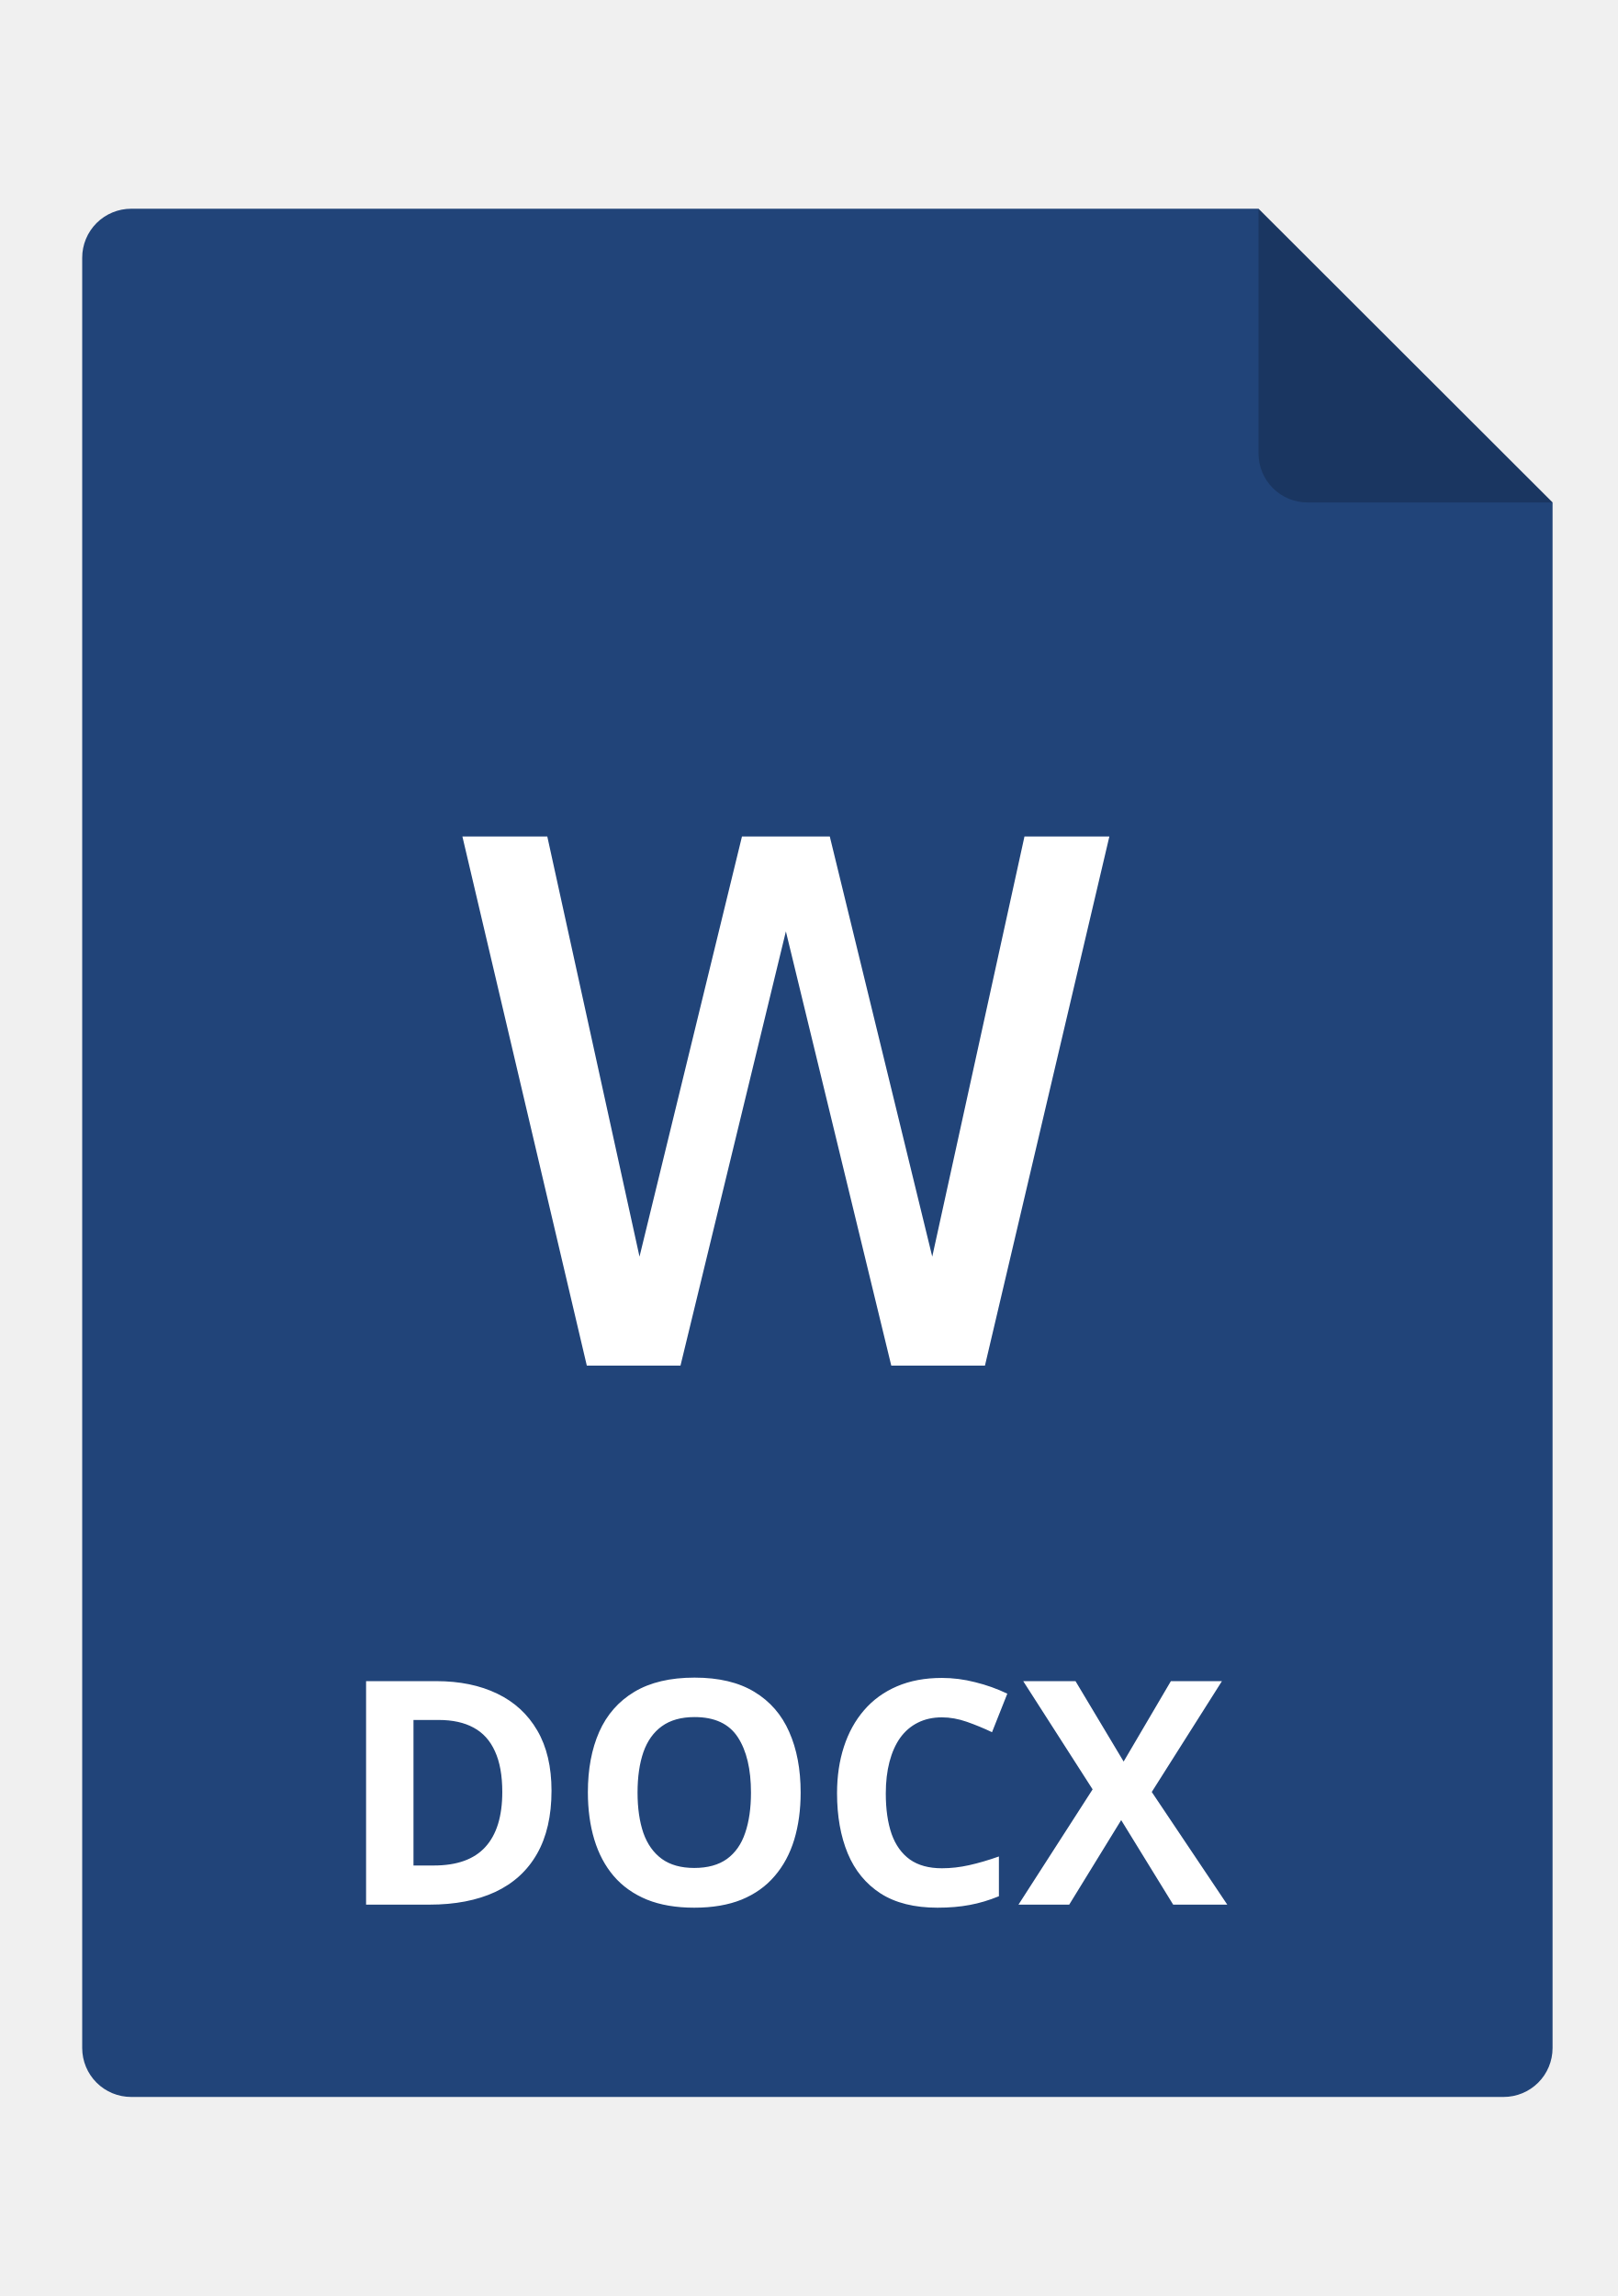
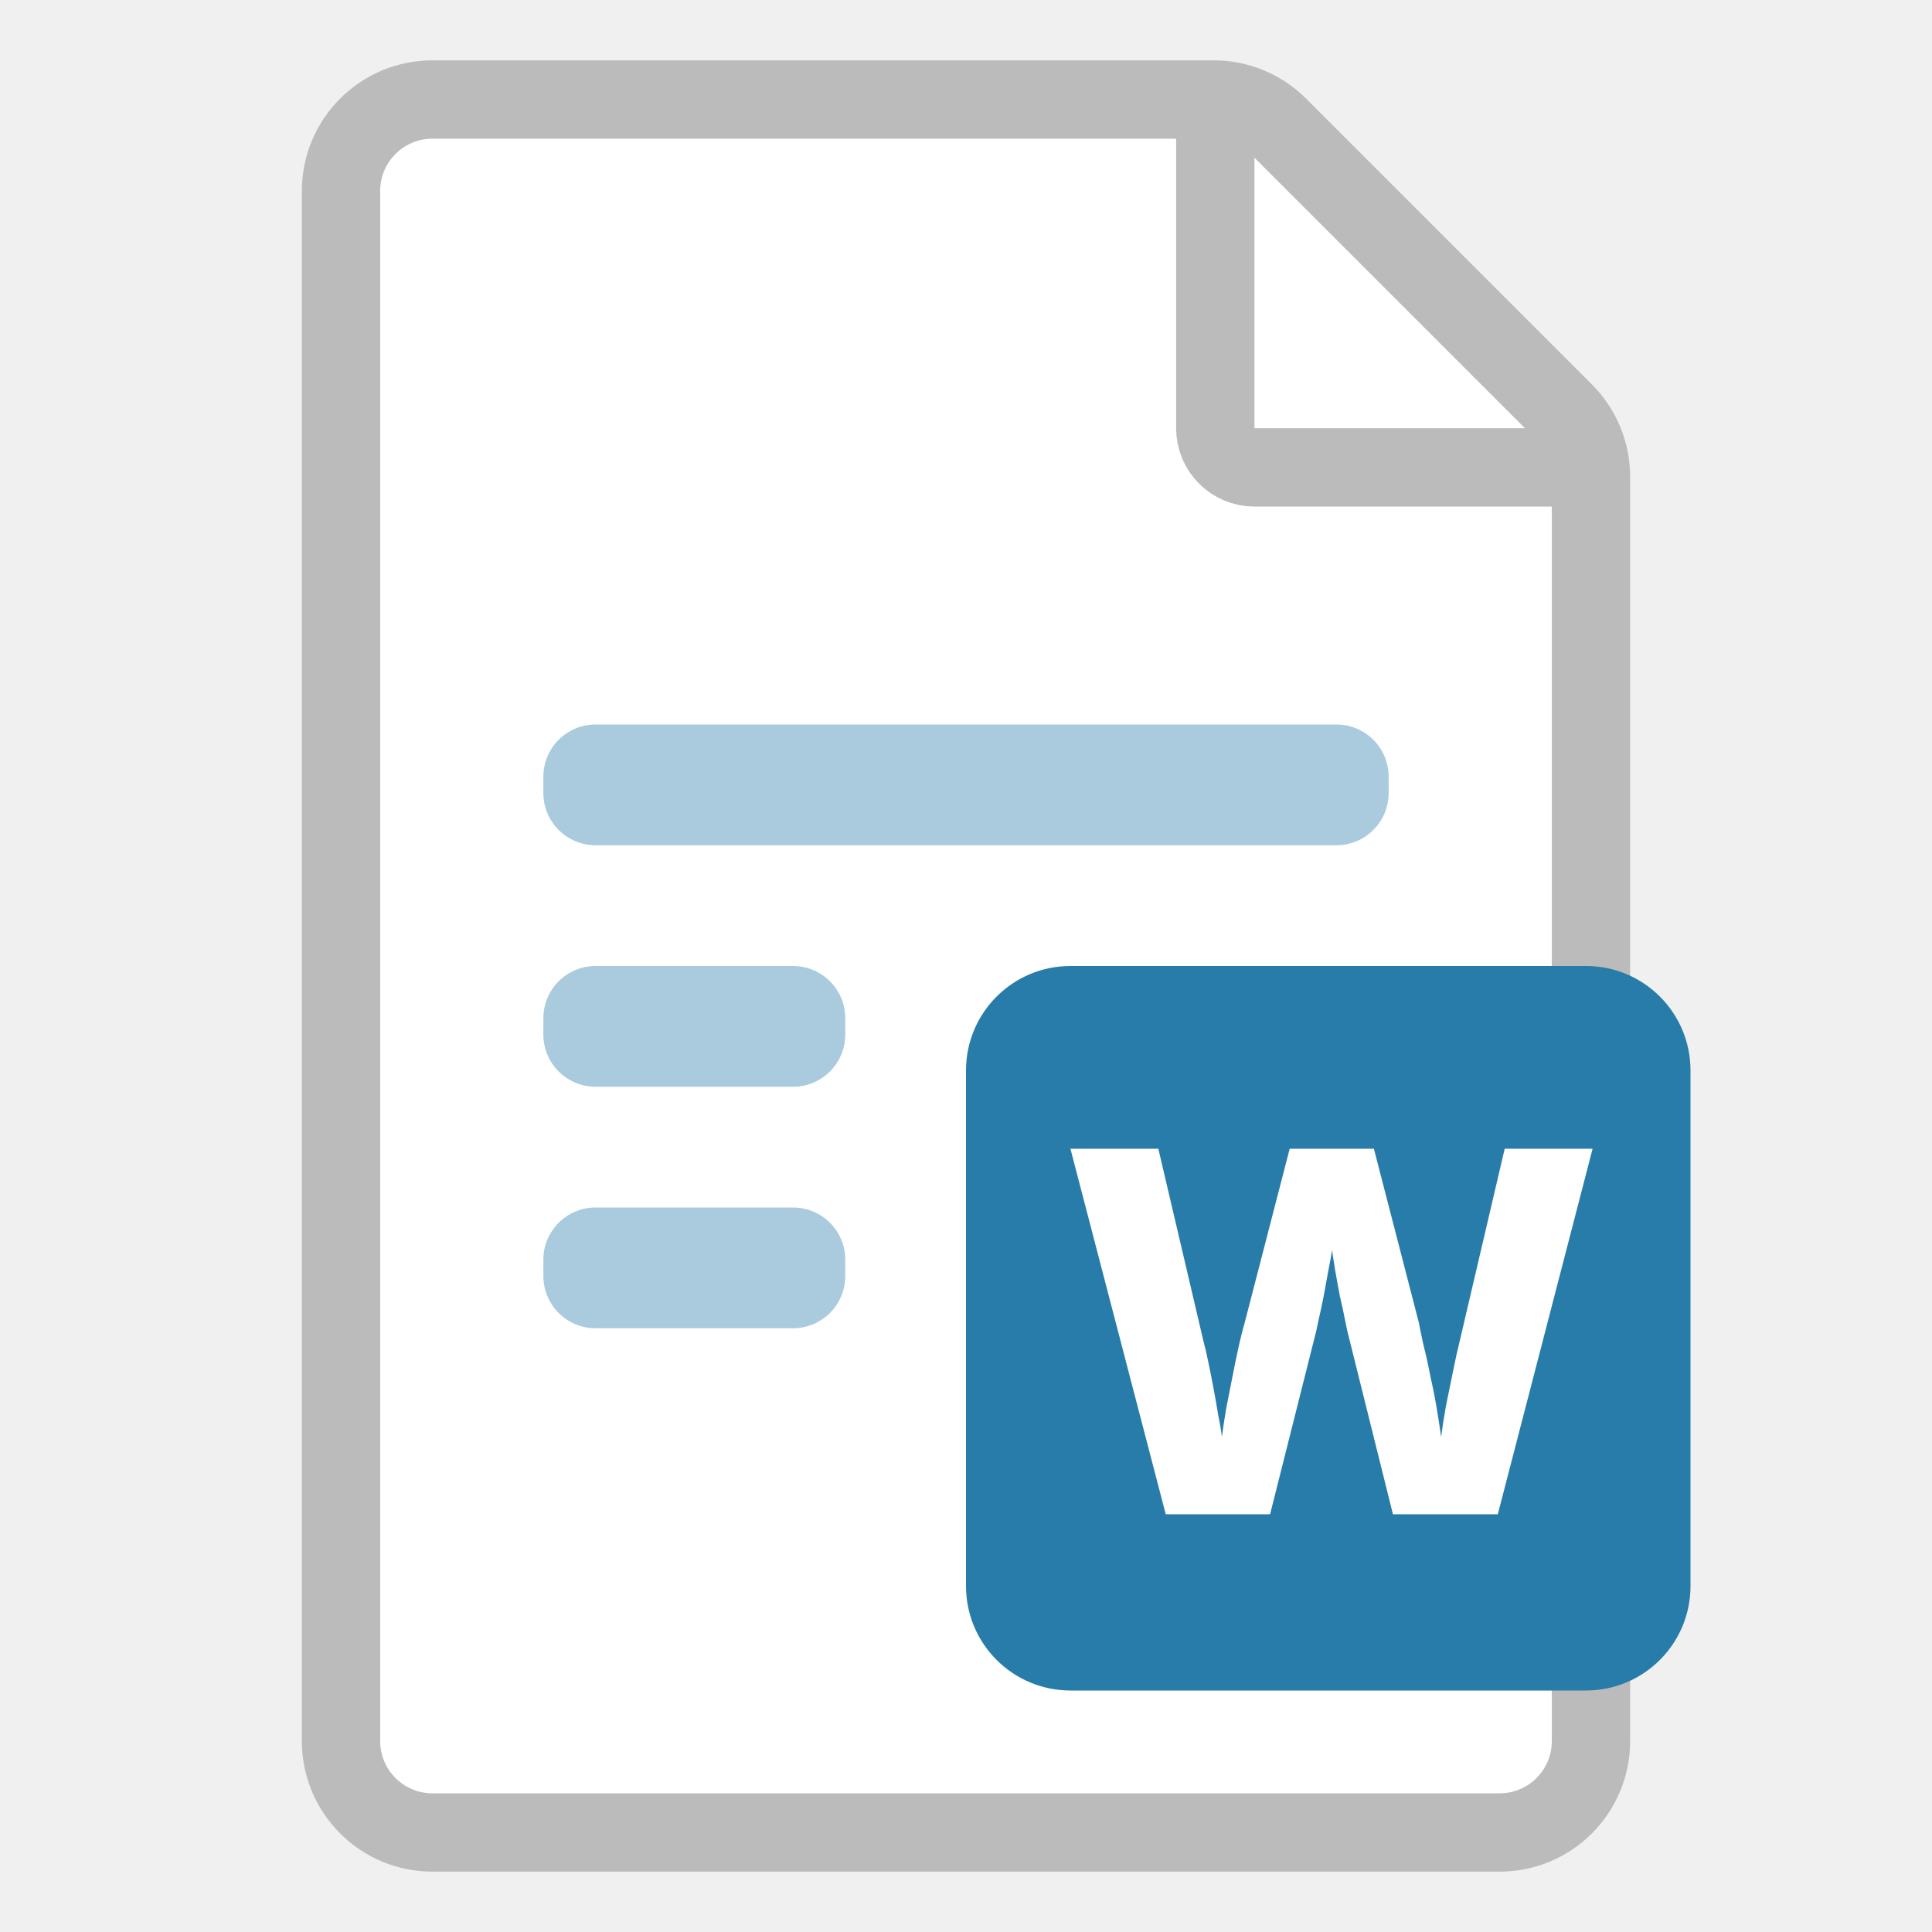
- <svg xmlns="http://www.w3.org/2000/svg" width="62" height="88" viewBox="0 0 62 88" fill="none">
-   <path d="M59.514 19.258V78.495C59.514 78.993 59.317 79.47 58.964 79.822C58.612 80.174 58.134 80.371 57.636 80.371H5.03C4.531 80.371 4.053 80.174 3.701 79.822C3.349 79.47 3.151 78.993 3.151 78.495V9.876C3.151 9.379 3.349 8.901 3.701 8.55C4.053 8.198 4.531 8 5.03 8H48.242L59.514 19.258Z" fill="#214479" />
-   <path opacity="0.2" d="M59.514 19.258H50.12C49.622 19.258 49.144 19.06 48.792 18.708C48.44 18.356 48.242 17.879 48.242 17.381V8L59.514 19.258Z" fill="black" />
-   <path d="M21.141 68.635C21.141 69.6 20.955 70.406 20.584 71.055C20.217 71.699 19.684 72.186 18.984 72.514C18.285 72.838 17.443 73 16.459 73H14.033V64.434H16.723C17.621 64.434 18.4 64.594 19.061 64.914C19.721 65.231 20.232 65.701 20.596 66.326C20.959 66.947 21.141 67.717 21.141 68.635ZM19.254 68.682C19.254 68.049 19.16 67.529 18.973 67.123C18.789 66.713 18.516 66.41 18.152 66.215C17.793 66.019 17.348 65.922 16.816 65.922H15.85V71.5H16.629C17.516 71.5 18.174 71.264 18.604 70.791C19.037 70.318 19.254 69.615 19.254 68.682ZM30.691 68.705C30.691 69.365 30.609 69.967 30.445 70.51C30.281 71.049 30.031 71.514 29.695 71.904C29.363 72.295 28.941 72.596 28.43 72.807C27.918 73.014 27.312 73.117 26.613 73.117C25.914 73.117 25.309 73.014 24.797 72.807C24.285 72.596 23.861 72.295 23.525 71.904C23.193 71.514 22.945 71.047 22.781 70.504C22.617 69.961 22.535 69.357 22.535 68.693C22.535 67.807 22.68 67.035 22.969 66.379C23.262 65.719 23.711 65.207 24.316 64.844C24.922 64.481 25.691 64.299 26.625 64.299C27.555 64.299 28.318 64.481 28.916 64.844C29.518 65.207 29.963 65.719 30.252 66.379C30.545 67.039 30.691 67.814 30.691 68.705ZM24.439 68.705C24.439 69.303 24.514 69.818 24.662 70.252C24.814 70.682 25.051 71.014 25.371 71.248C25.691 71.478 26.105 71.594 26.613 71.594C27.129 71.594 27.547 71.478 27.867 71.248C28.188 71.014 28.42 70.682 28.564 70.252C28.713 69.818 28.787 69.303 28.787 68.705C28.787 67.807 28.619 67.1 28.283 66.584C27.947 66.068 27.395 65.811 26.625 65.811C26.113 65.811 25.695 65.928 25.371 66.162C25.051 66.393 24.814 66.725 24.662 67.158C24.514 67.588 24.439 68.103 24.439 68.705ZM36.105 65.822C35.758 65.822 35.449 65.891 35.18 66.027C34.914 66.16 34.69 66.353 34.506 66.607C34.326 66.861 34.19 67.168 34.096 67.527C34.002 67.887 33.955 68.291 33.955 68.74C33.955 69.346 34.029 69.863 34.178 70.293C34.33 70.719 34.565 71.045 34.881 71.272C35.197 71.494 35.605 71.606 36.105 71.606C36.453 71.606 36.801 71.566 37.148 71.488C37.5 71.41 37.881 71.299 38.291 71.154V72.678C37.912 72.834 37.539 72.945 37.172 73.012C36.805 73.082 36.393 73.117 35.935 73.117C35.053 73.117 34.326 72.936 33.756 72.572C33.19 72.205 32.77 71.693 32.496 71.037C32.223 70.377 32.086 69.607 32.086 68.728C32.086 68.08 32.174 67.486 32.35 66.947C32.525 66.408 32.783 65.941 33.123 65.547C33.463 65.152 33.883 64.848 34.383 64.633C34.883 64.418 35.457 64.311 36.105 64.311C36.531 64.311 36.957 64.365 37.383 64.475C37.812 64.58 38.223 64.727 38.613 64.914L38.027 66.391C37.707 66.238 37.385 66.106 37.06 65.992C36.736 65.879 36.418 65.822 36.105 65.822ZM47.045 73H44.971L42.978 69.76L40.986 73H39.041L41.883 68.582L39.223 64.434H41.227L43.072 67.516L44.883 64.434H46.84L44.15 68.682L47.045 73Z" fill="white" />
-   <path d="M39.271 32.06L35.736 48.164L31.808 32.06H30.125H28.442L24.514 48.164L20.979 32.06H17.725L22.494 52.34H26.085L30.125 35.698L34.165 52.34H37.756L42.525 32.06H39.271Z" fill="white" />
+ <svg xmlns="http://www.w3.org/2000/svg" width="74" height="74" viewBox="0 0 74 74" fill="none">
+   <path d="M16.562 3.812H46.491C47.419 3.812 48.309 4.182 48.966 4.838L59.912 15.784C60.568 16.441 60.938 17.331 60.938 18.259V66.688C60.938 68.621 59.37 70.188 57.438 70.188H16.562C14.63 70.188 13.062 68.621 13.062 66.688V7.312C13.062 5.38 14.63 3.812 16.562 3.812Z" fill="white" stroke="#BBBBBB" stroke-width="3" />
+   <path d="M46.548 3.581V16.403C46.548 17.232 47.22 17.903 48.048 17.903H60.871" stroke="#BBBBBB" stroke-width="3" />
+   <path d="M30.375 46.25C31.48 46.25 32.375 47.145 32.375 48.25V48.875C32.375 49.98 31.48 50.875 30.375 50.875H22.812C21.708 50.875 20.812 49.98 20.812 48.875V48.25C20.812 47.145 21.708 46.25 22.812 46.25H30.375ZM30.375 37C31.48 37 32.375 37.895 32.375 39V39.625C32.375 40.73 31.48 41.625 30.375 41.625H22.812C21.708 41.625 20.812 40.73 20.812 39.625V39C20.812 37.895 21.708 37 22.812 37H30.375ZM51.188 27.75C52.292 27.75 53.188 28.645 53.188 29.75V30.375C53.188 31.48 52.292 32.375 51.188 32.375H22.812C21.708 32.375 20.812 31.48 20.812 30.375V29.75C20.812 28.645 21.708 27.75 22.812 27.75H51.188Z" fill="#A9CBDD" />
+   <path d="M37 41C37 38.791 38.791 37 41 37H60.75C62.959 37 64.75 38.791 64.75 41V60.75C64.75 62.959 62.959 64.75 60.75 64.75H41C38.791 64.75 37 62.959 37 60.75V41Z" fill="#287CA9" />
+   <path d="M61 44L57.369 58H53.353L51.669 51.235C51.629 51.092 51.581 50.882 51.527 50.608C51.473 50.32 51.406 50.007 51.325 49.667C51.257 49.314 51.196 48.98 51.142 48.667C51.088 48.34 51.047 48.078 51.02 47.882C50.993 48.078 50.946 48.34 50.878 48.667C50.824 48.98 50.763 49.314 50.696 49.667C50.628 50.007 50.56 50.32 50.493 50.608C50.439 50.882 50.392 51.092 50.351 51.235L48.647 58H44.651L41 44H44.367L46.091 51.353C46.145 51.549 46.206 51.81 46.274 52.137C46.341 52.451 46.409 52.791 46.477 53.157C46.544 53.51 46.605 53.856 46.659 54.196C46.727 54.523 46.774 54.804 46.801 55.039C46.842 54.725 46.896 54.366 46.964 53.961C47.045 53.556 47.126 53.144 47.207 52.725C47.288 52.307 47.369 51.915 47.45 51.549C47.531 51.183 47.606 50.889 47.673 50.667L49.398 44H52.623L54.347 50.667C54.387 50.889 54.448 51.183 54.529 51.549C54.624 51.915 54.712 52.314 54.793 52.745C54.888 53.163 54.969 53.575 55.036 53.98C55.104 54.386 55.158 54.739 55.199 55.039C55.239 54.712 55.3 54.32 55.381 53.863C55.476 53.392 55.571 52.928 55.665 52.471C55.76 52 55.841 51.634 55.909 51.373L57.633 44H61Z" fill="white" />
</svg>
